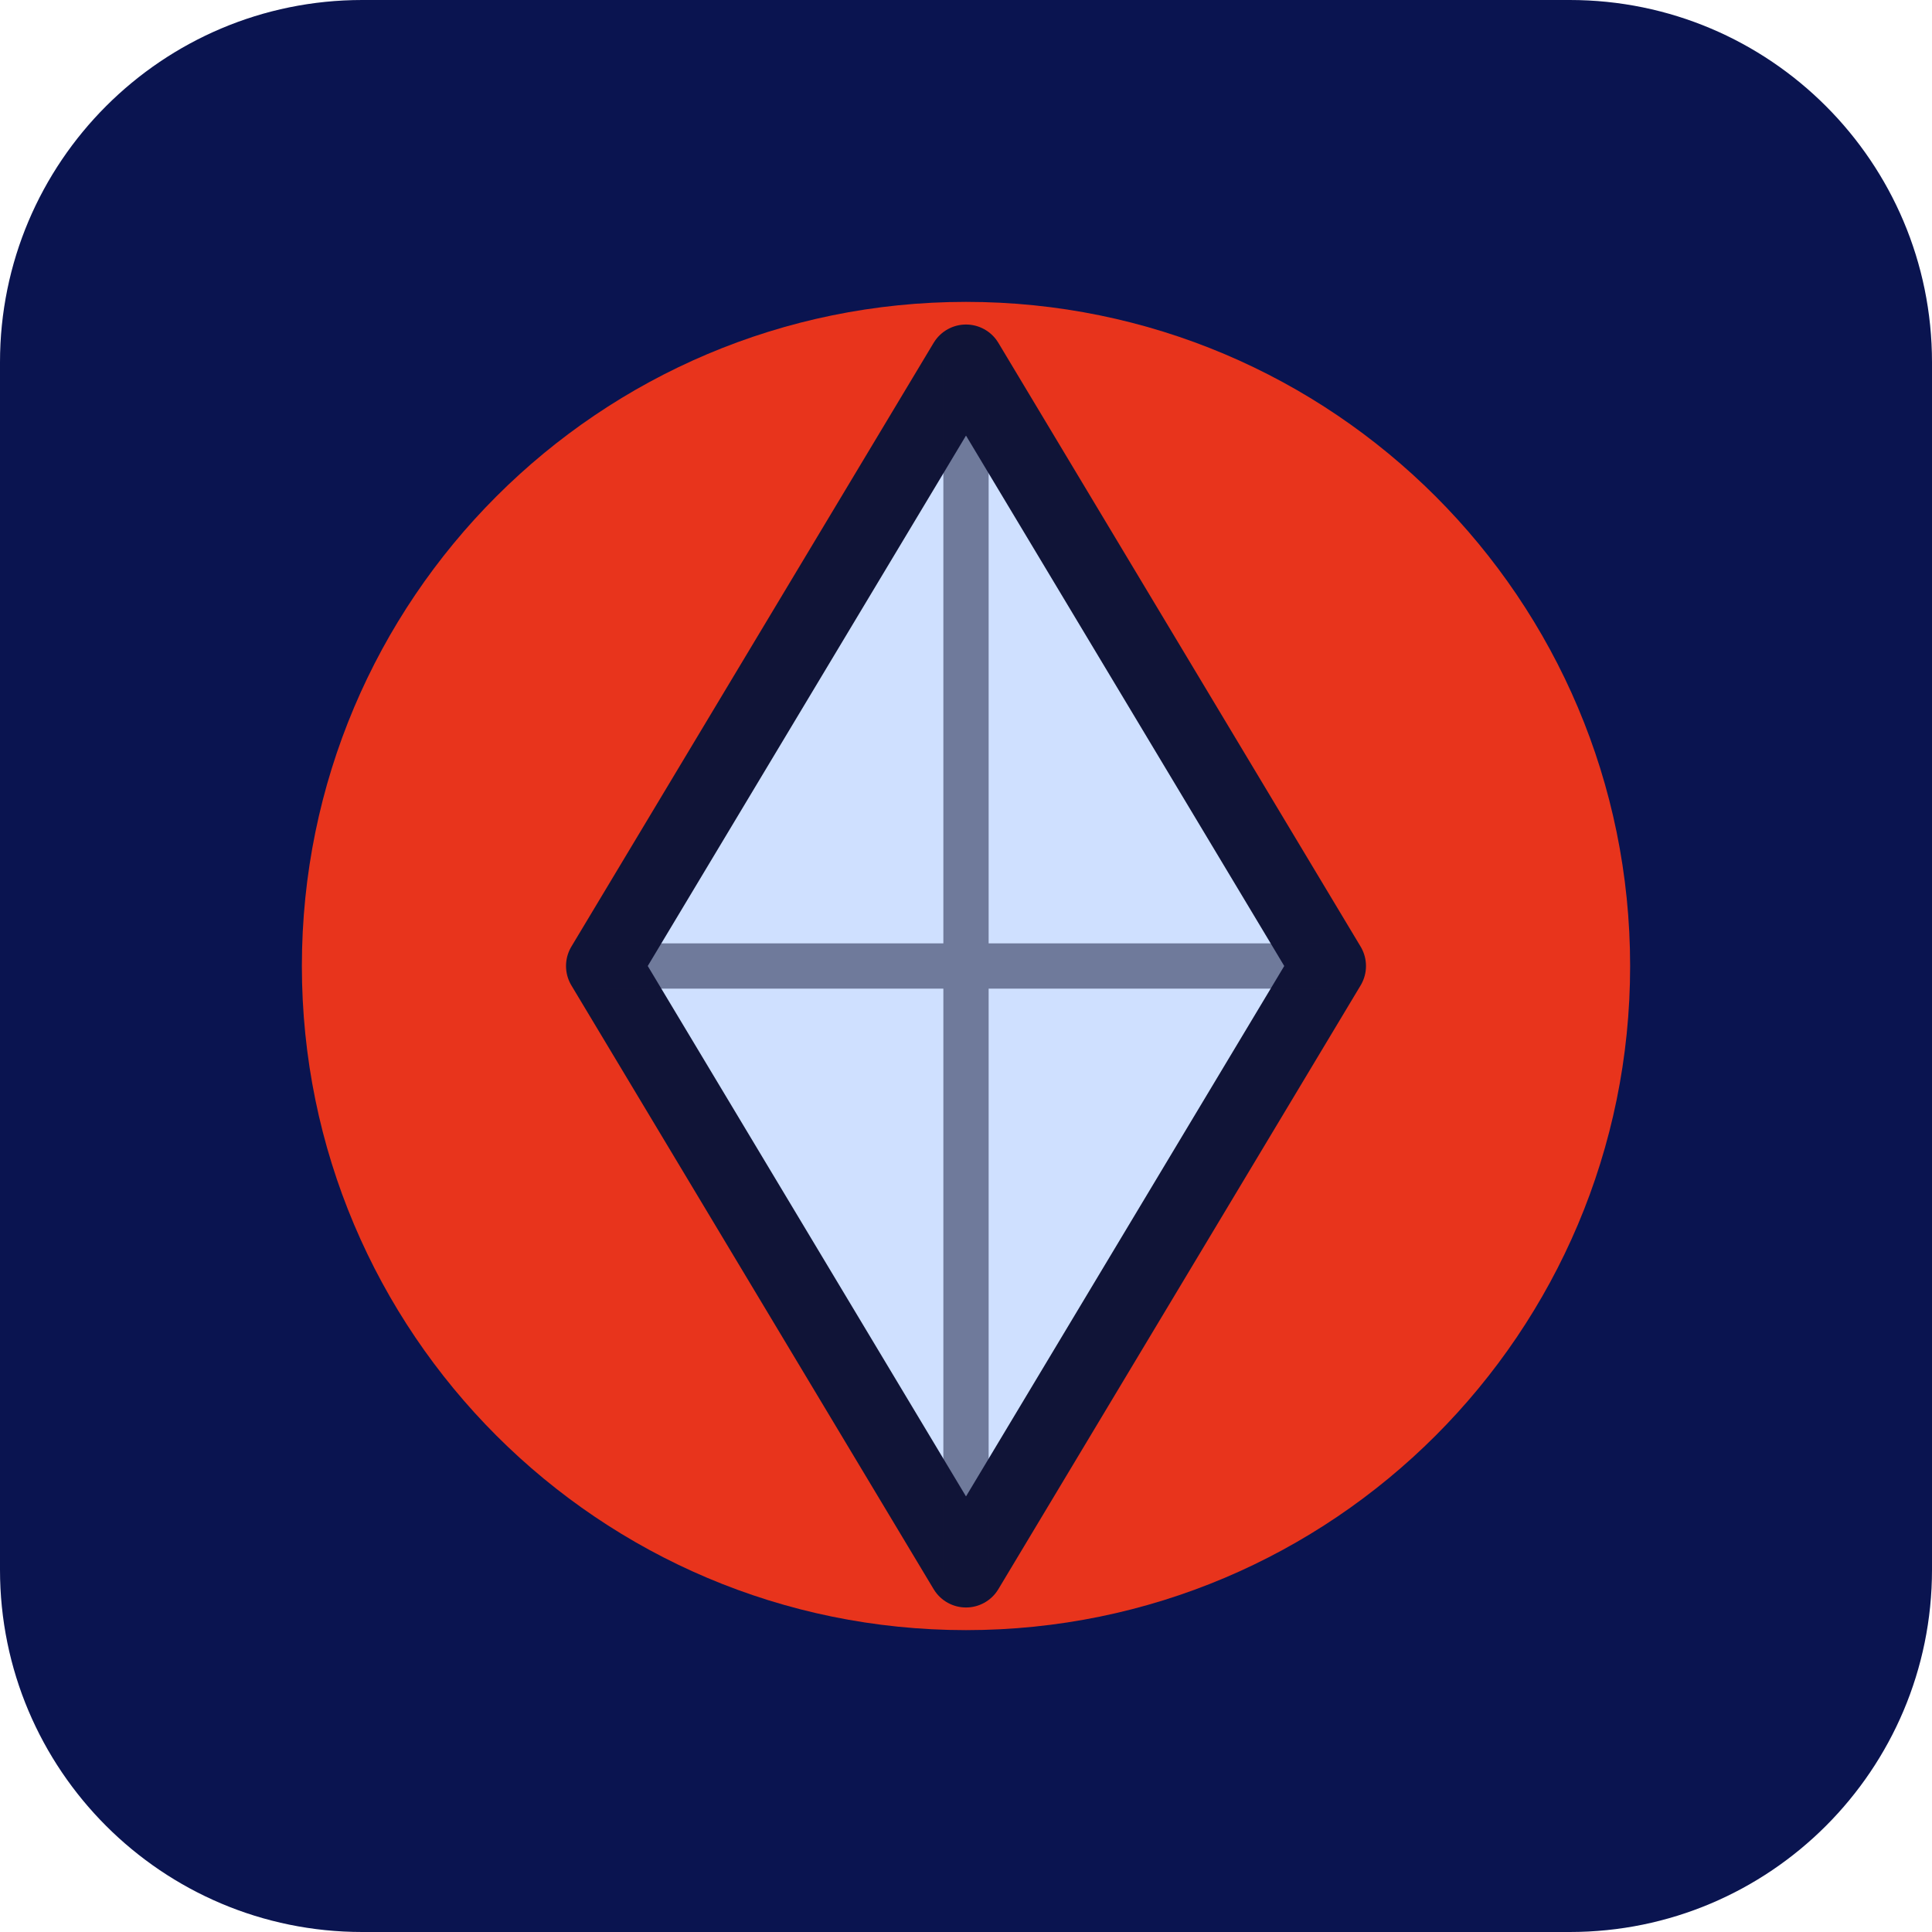
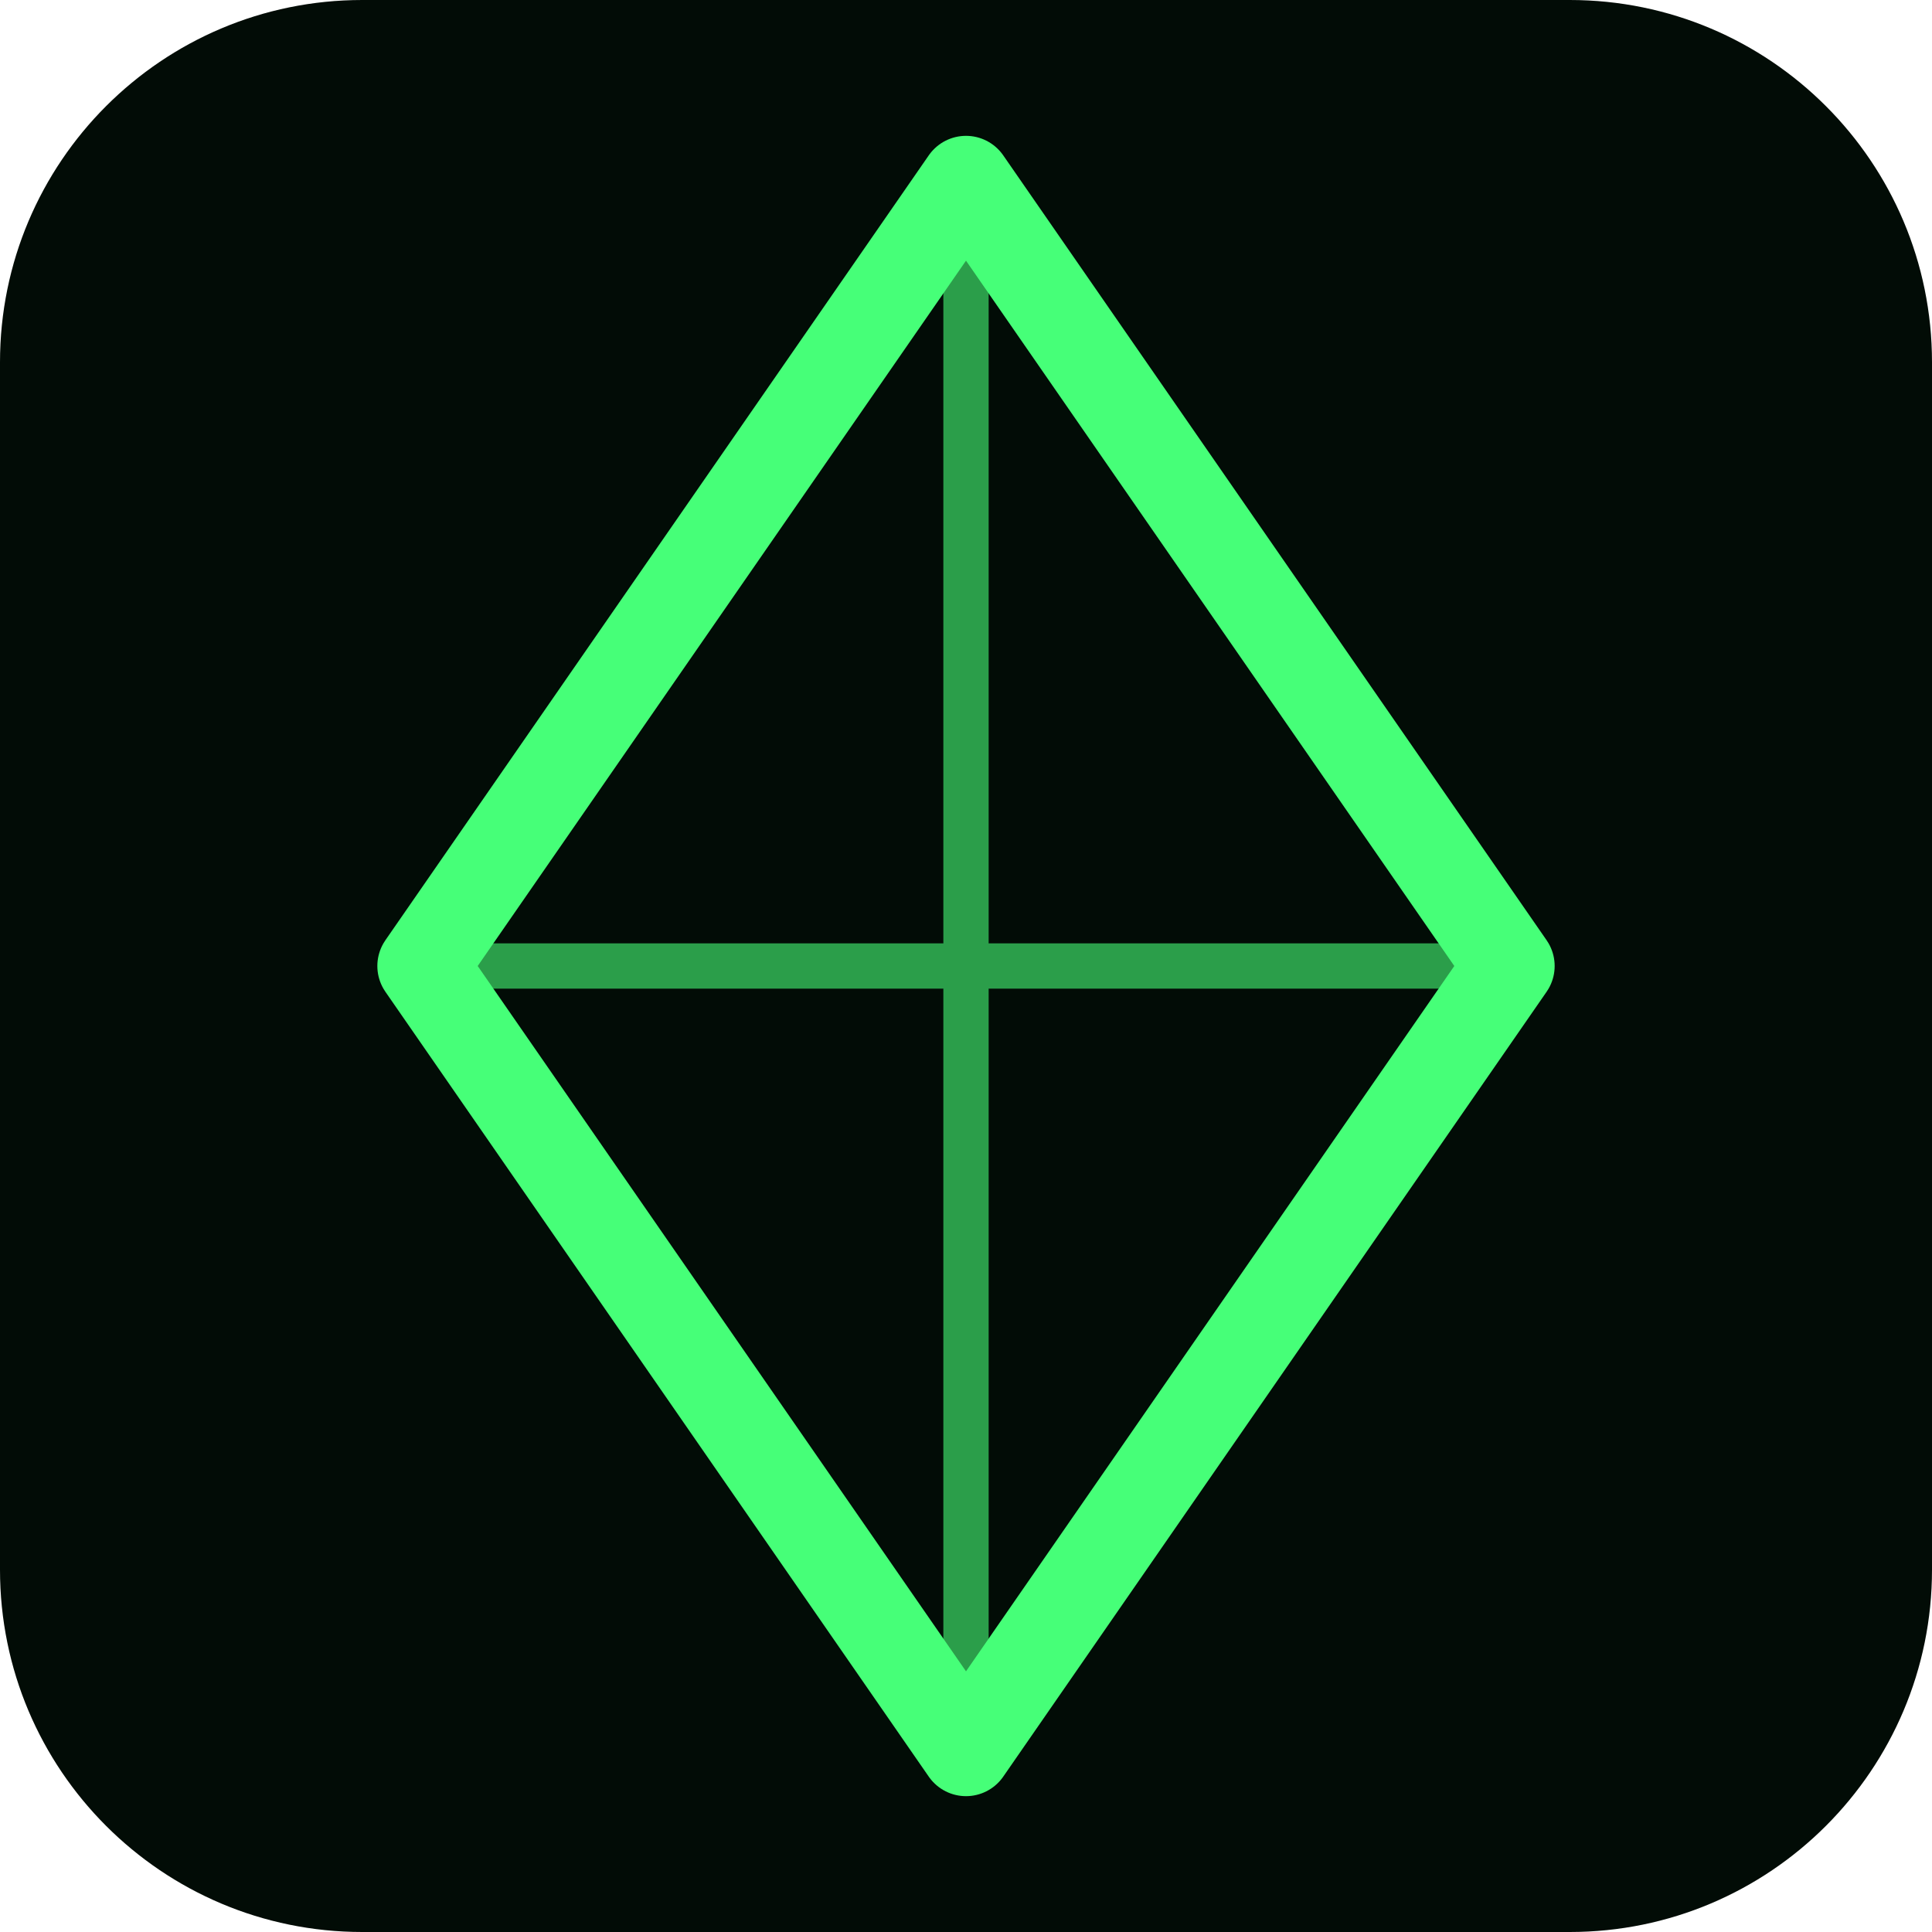
<svg xmlns="http://www.w3.org/2000/svg" viewBox="0 0 64 64">
-   <rect width="64" height="64" rx="12" fill="#0a1450" />
-   <circle cx="32" cy="32" r="22" fill="#e8341c" />
-   <path d="M32 12 L44 32 L32 52 L20 32 Z" fill="#cfe0ff" stroke="#101437" stroke-width="2.5" stroke-linejoin="round" />
-   <path d="M32 12 V52 M20 32 H44" stroke="#101437" stroke-width="1.5" opacity=".5" />
+   <rect width="64" height="64" rx="12" fill="#020c06" />
+   <path d="M32 6 L50 32 L32 58 L14 32 Z" fill="none" stroke="#46ff78" stroke-width="3" stroke-linejoin="round" />
+   <path d="M32 6 V58 M14 32 H50" stroke="#46ff78" stroke-width="1.5" opacity=".6" />
</svg>
